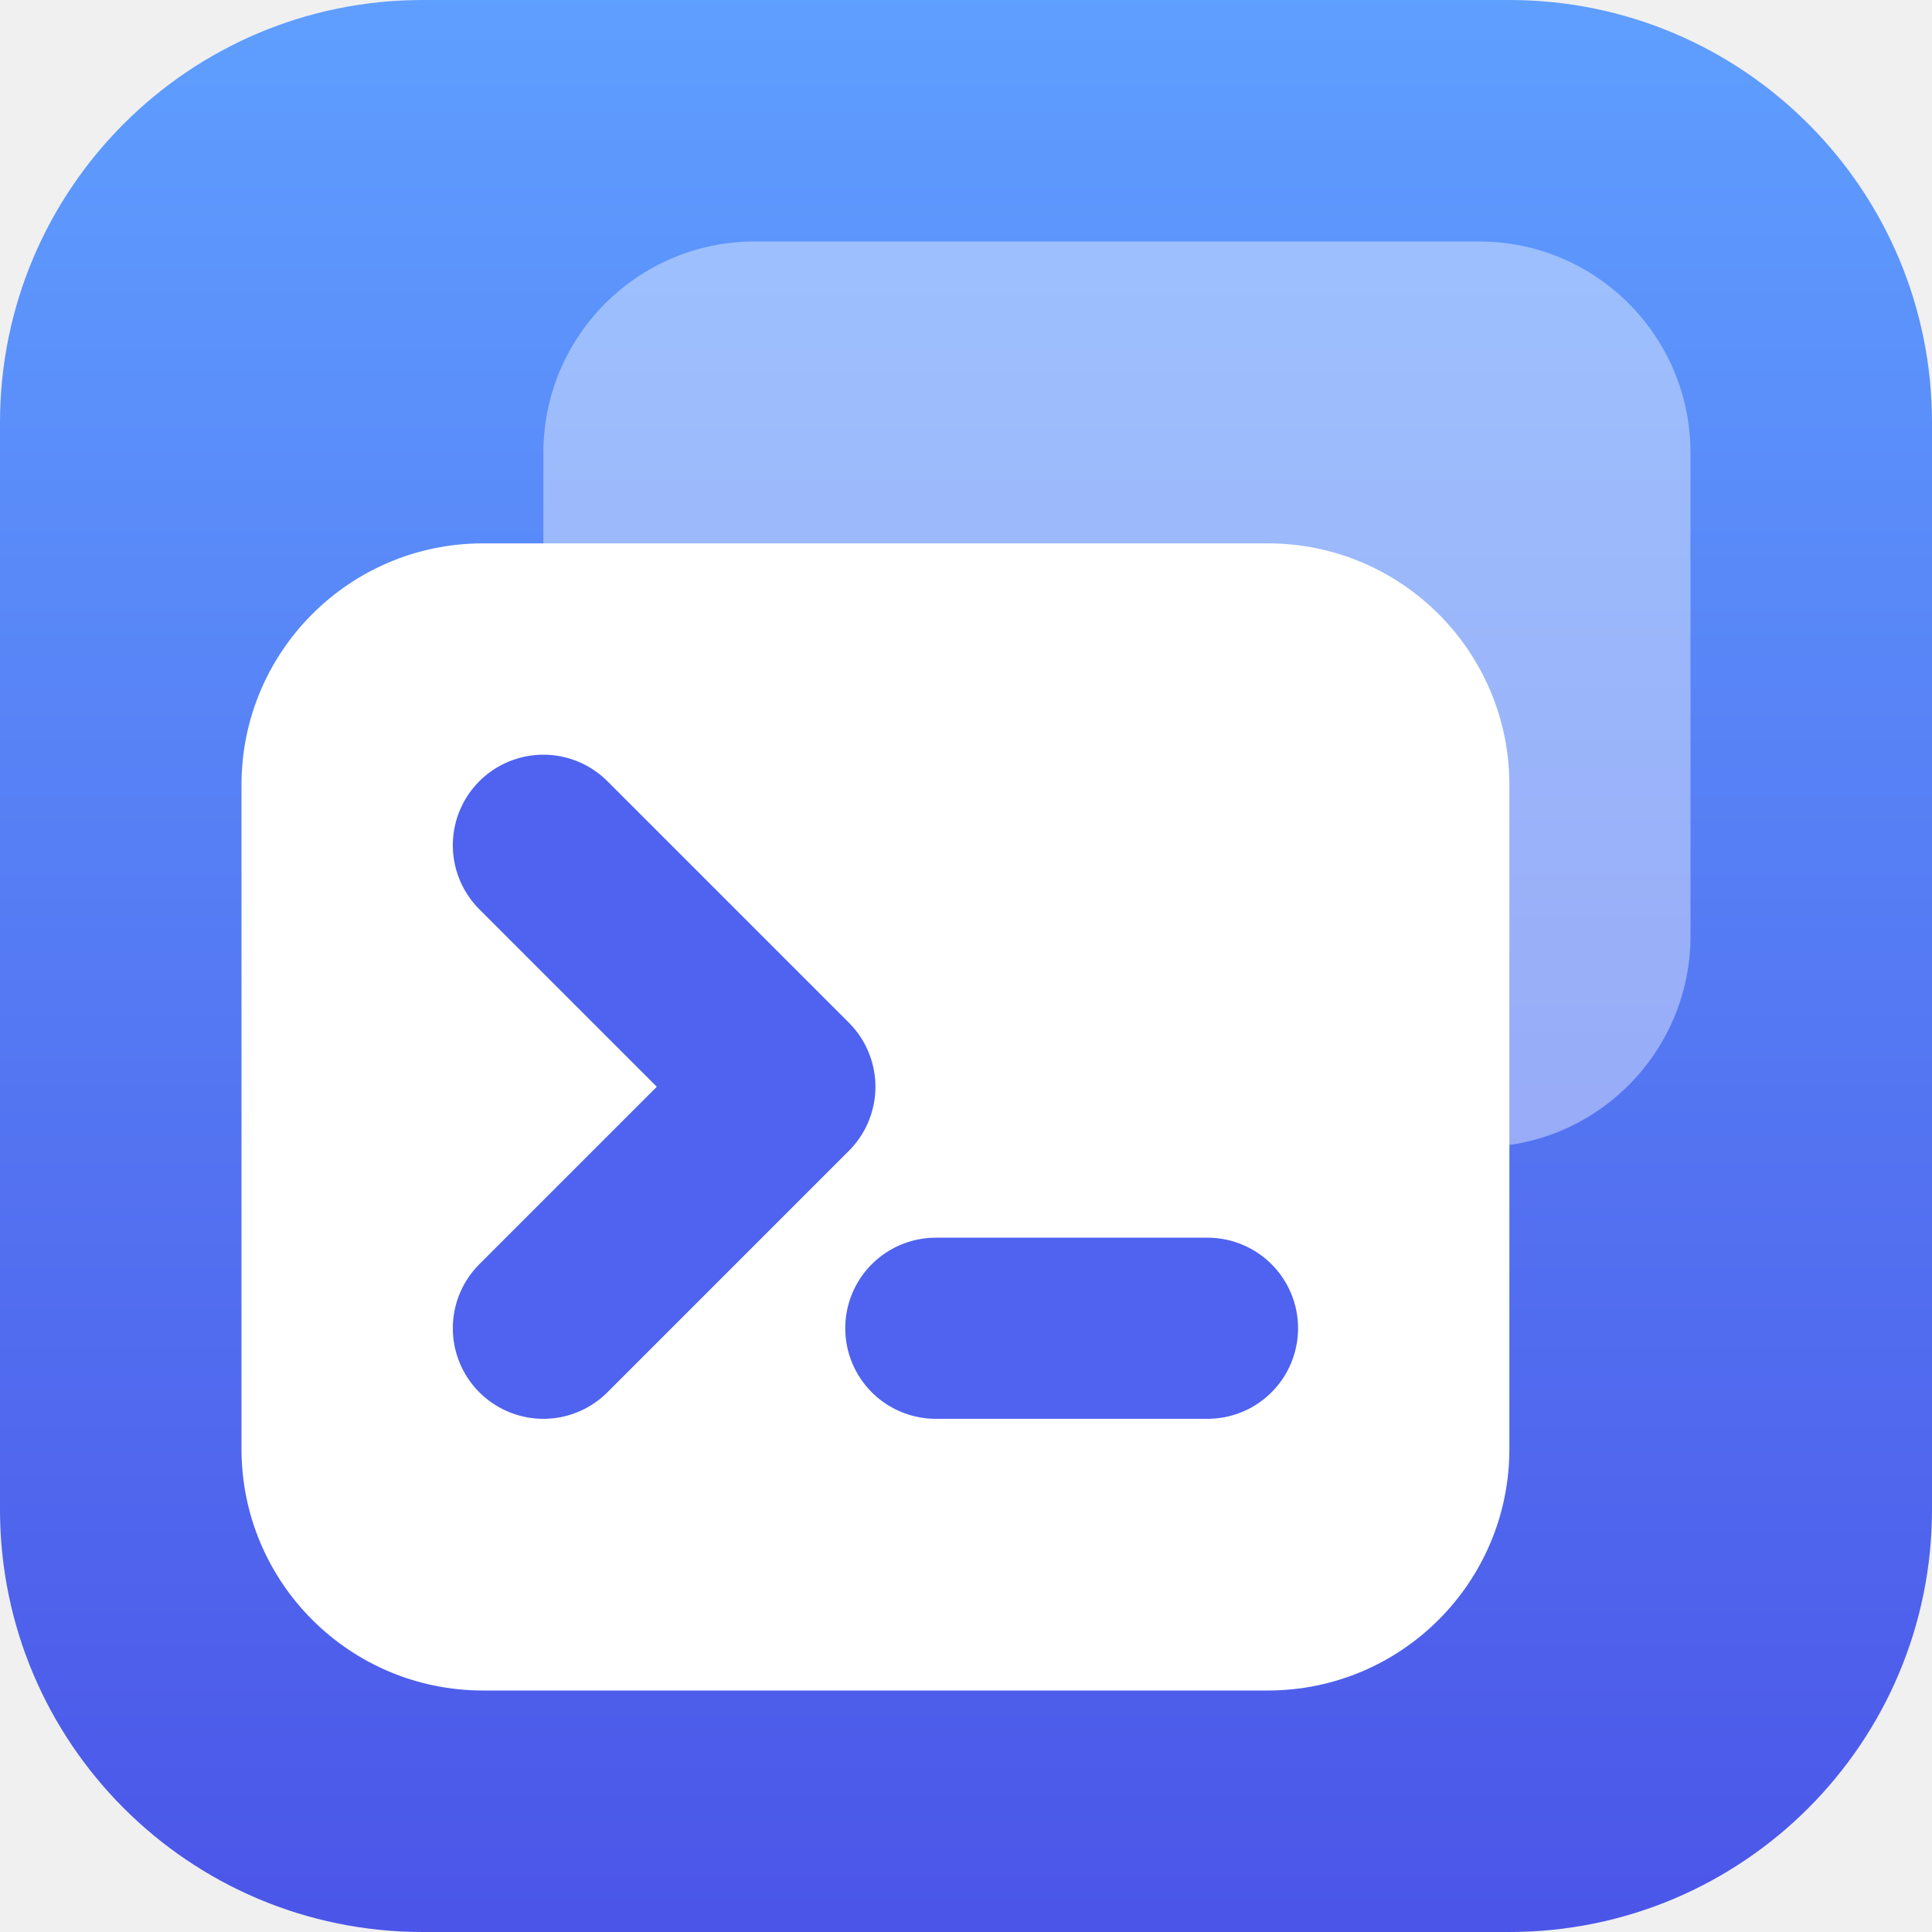
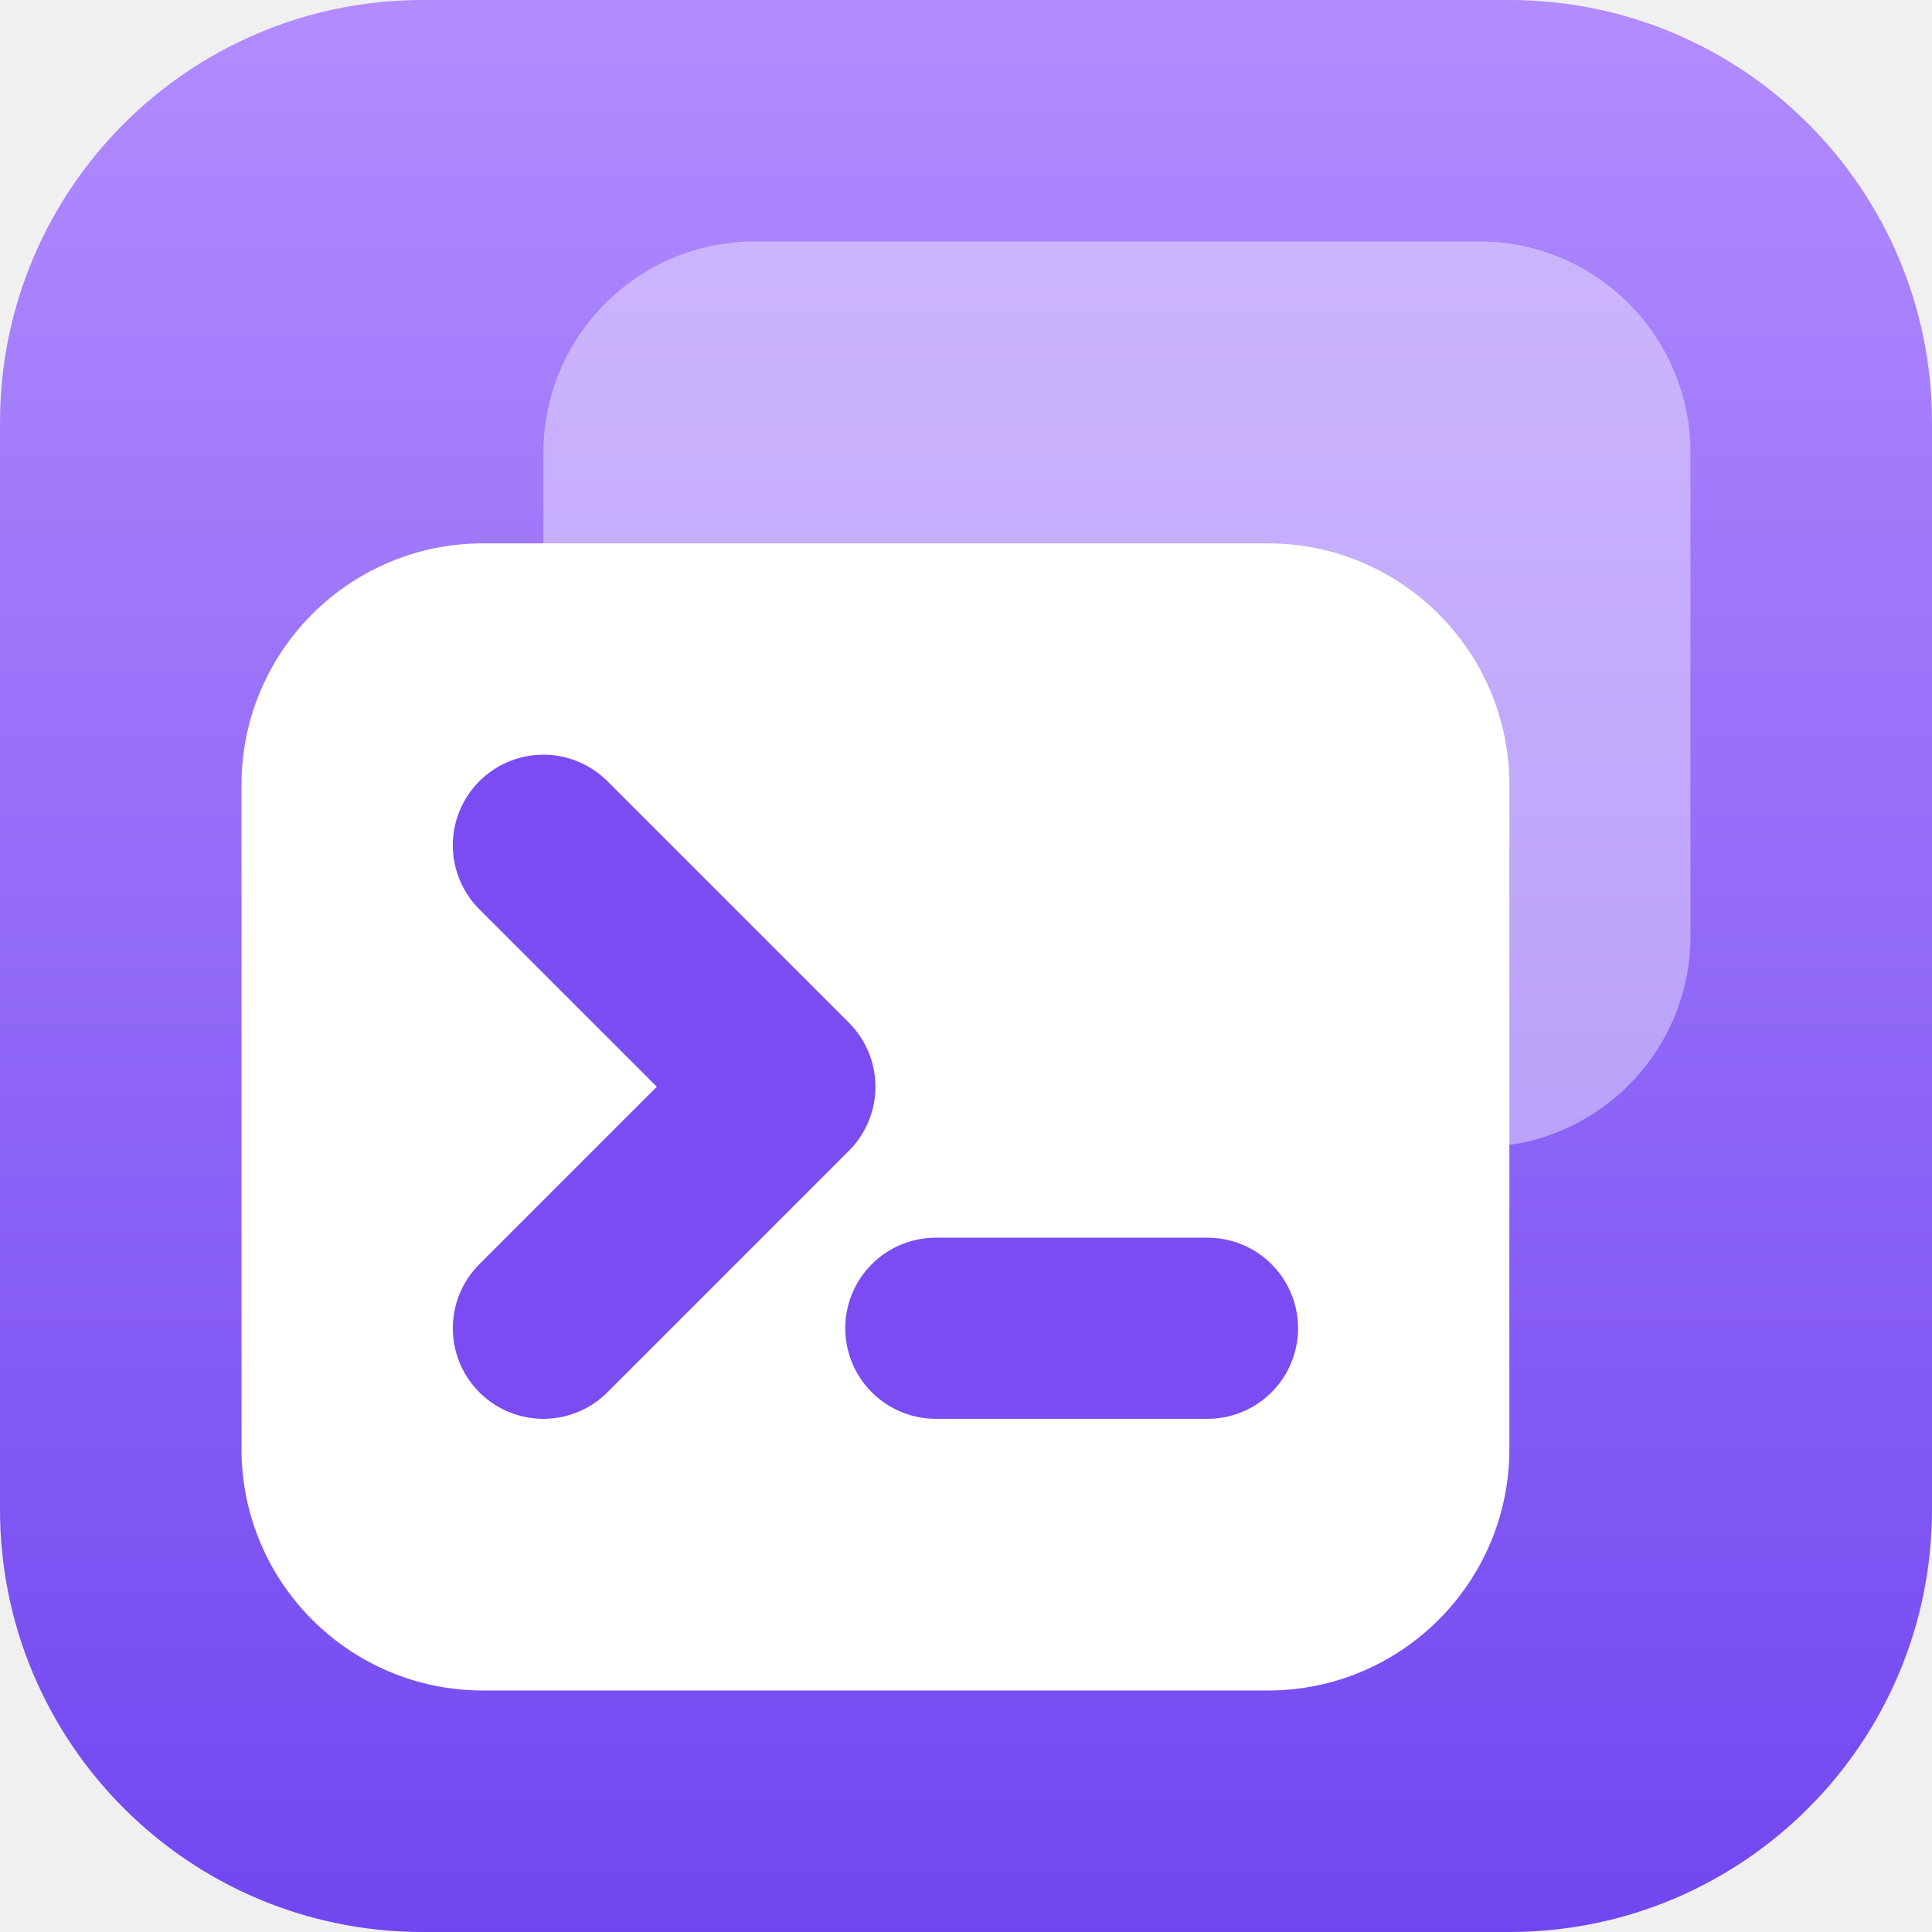
<svg xmlns="http://www.w3.org/2000/svg" viewBox="0 0 32 32">
  <defs>
    <linearGradient id="bg" x1="0" y1="0" x2="0" y2="1">
-       <stop offset="0" stop-color="#5f9fff" />
-       <stop offset="1" stop-color="#4b55e8" />
+       <stop offset="0" stop-color="#b28cff" />
+       <stop offset="1" stop-color="#7146f0" />
    </linearGradient>
  </defs>
  <rect width="32" height="32" rx="7" fill="url(#bg)" />
  <rect x="9" y="4" width="19" height="15" rx="3.5" fill="#ffffff" fill-opacity="0.4" />
  <rect x="4" y="9" width="21" height="19" rx="4" fill="#ffffff" />
-   <polyline points="9,14 13,18 9,22" fill="none" stroke="#4f63f0" stroke-width="3" stroke-linecap="round" stroke-linejoin="round" />
-   <line x1="15.5" y1="22" x2="20" y2="22" stroke="#4f63f0" stroke-width="3" stroke-linecap="round" />
+   <polyline points="9,14 13,18 9,22" fill="none" stroke="#7a4cf2" stroke-width="3" stroke-linecap="round" stroke-linejoin="round" />
+   <line x1="15.5" y1="22" x2="20" y2="22" stroke="#7a4cf2" stroke-width="3" stroke-linecap="round" />
</svg>
